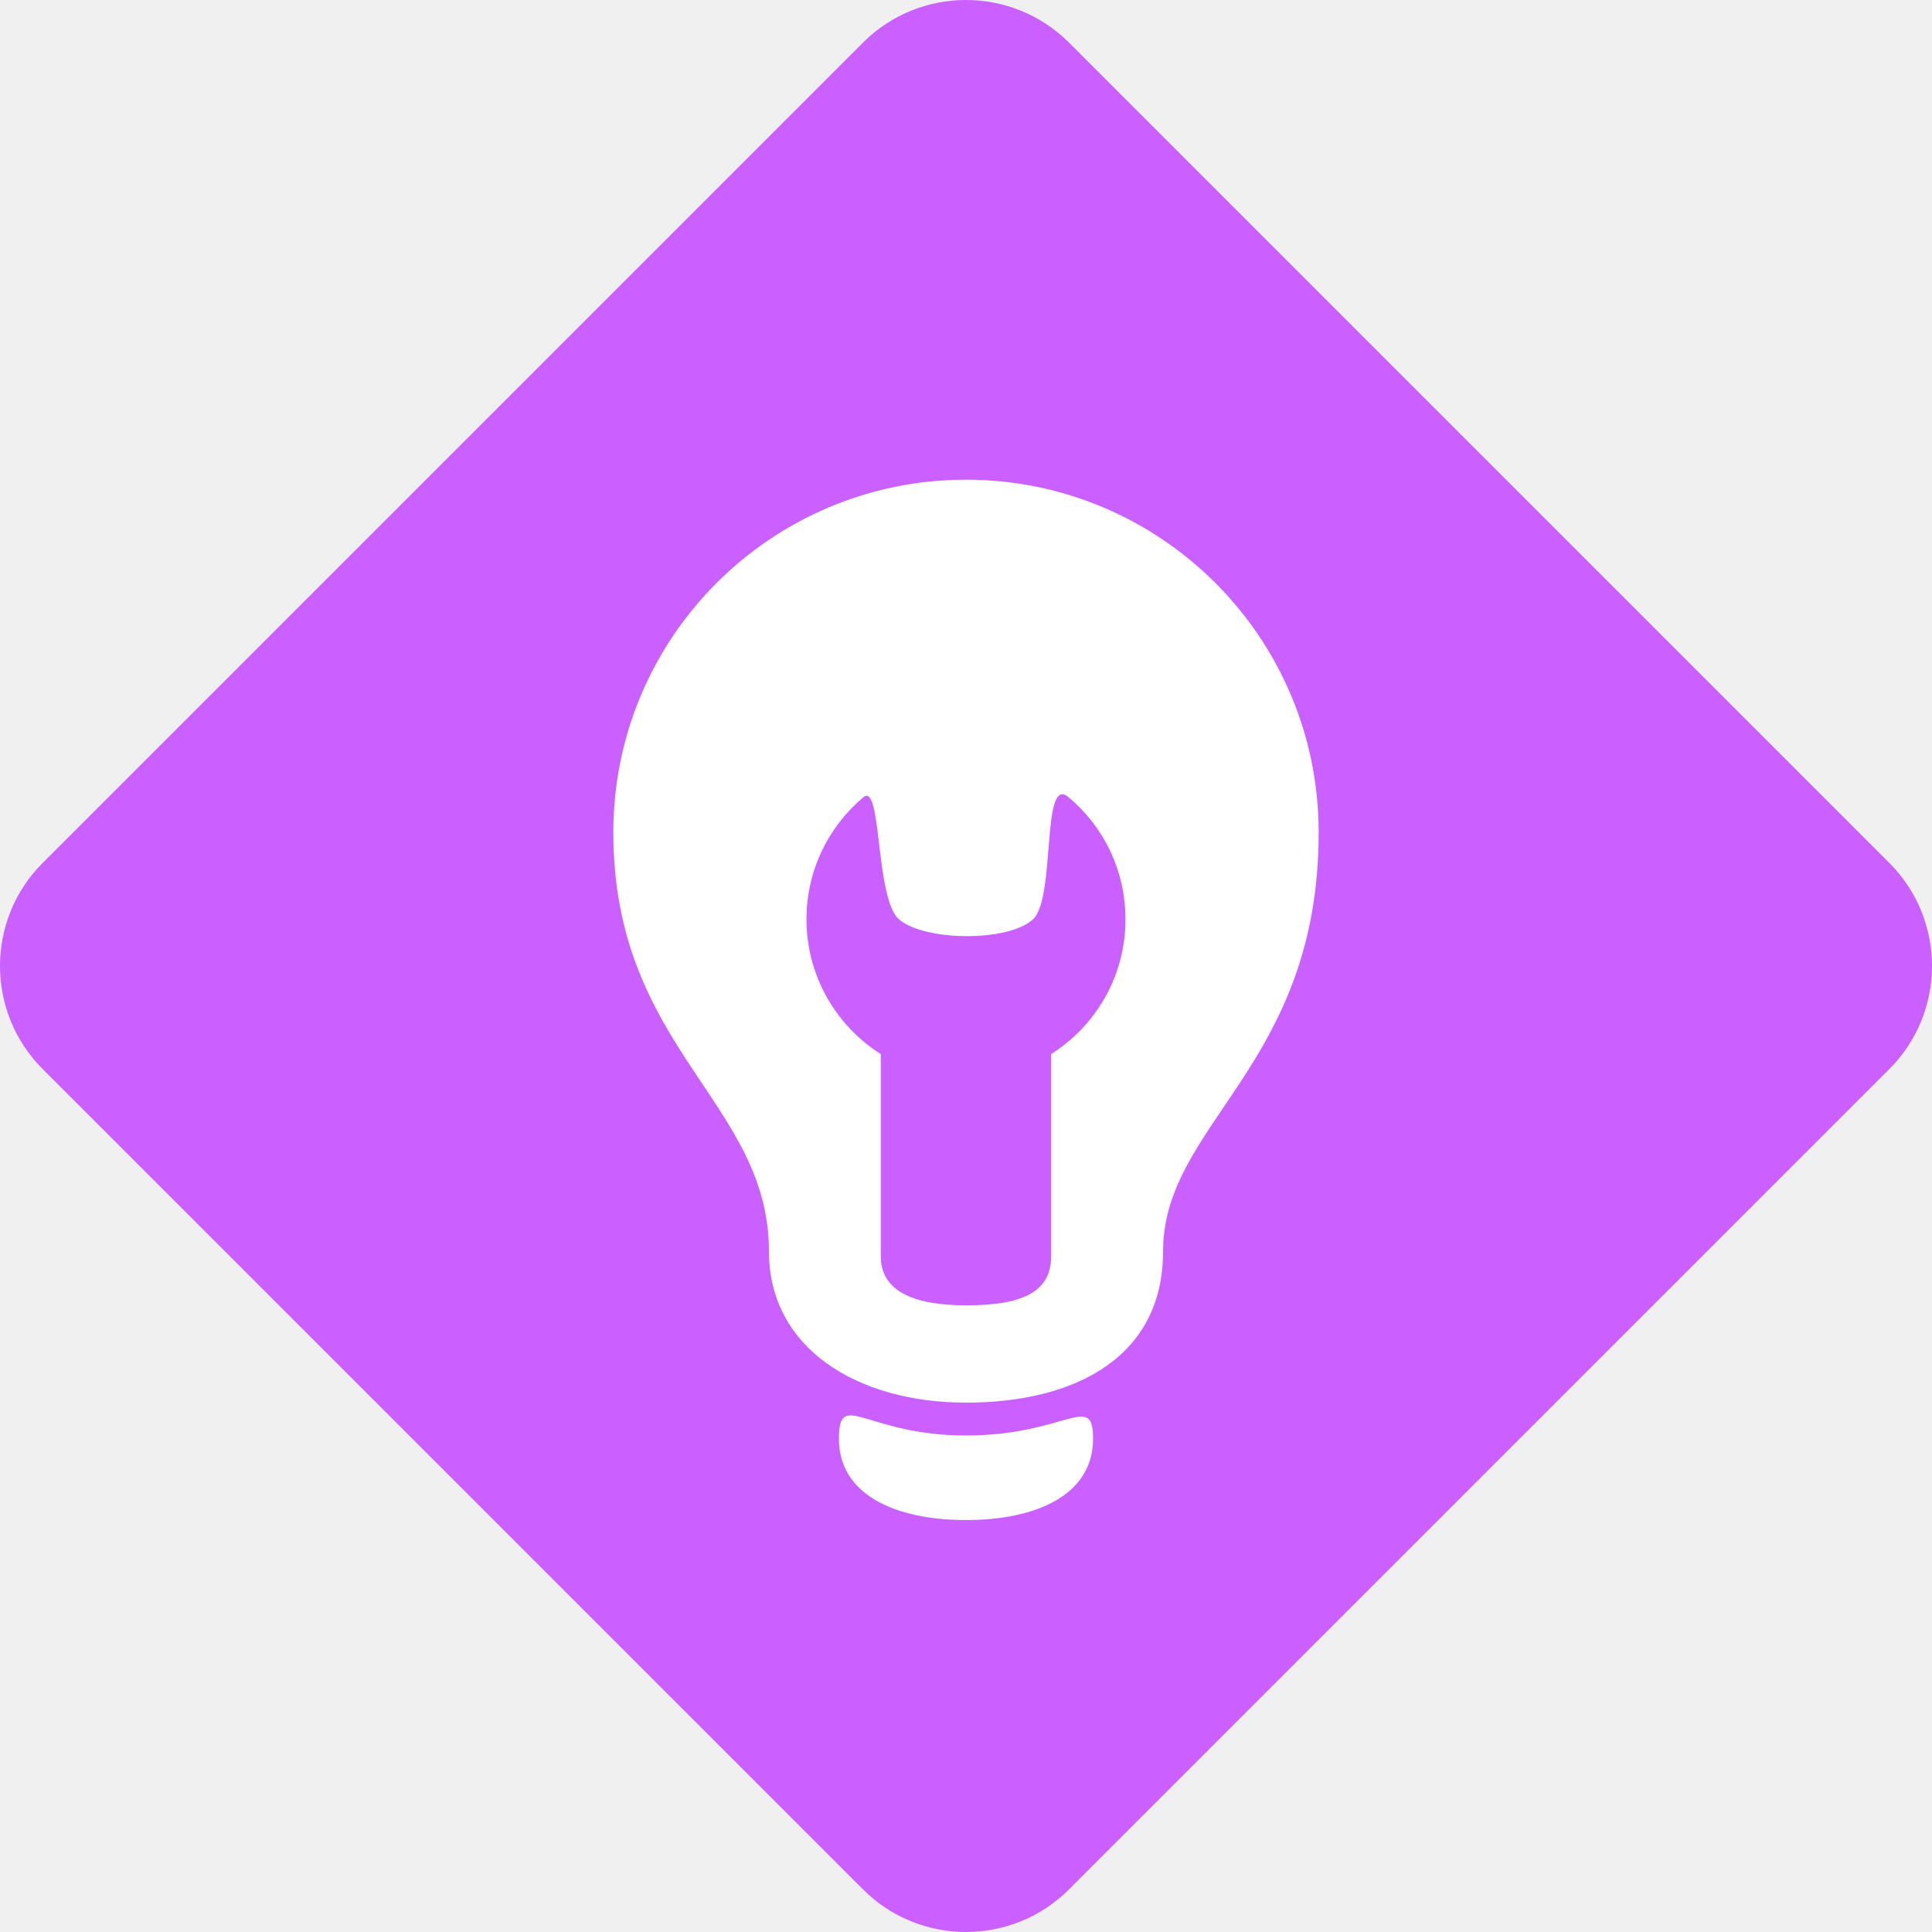
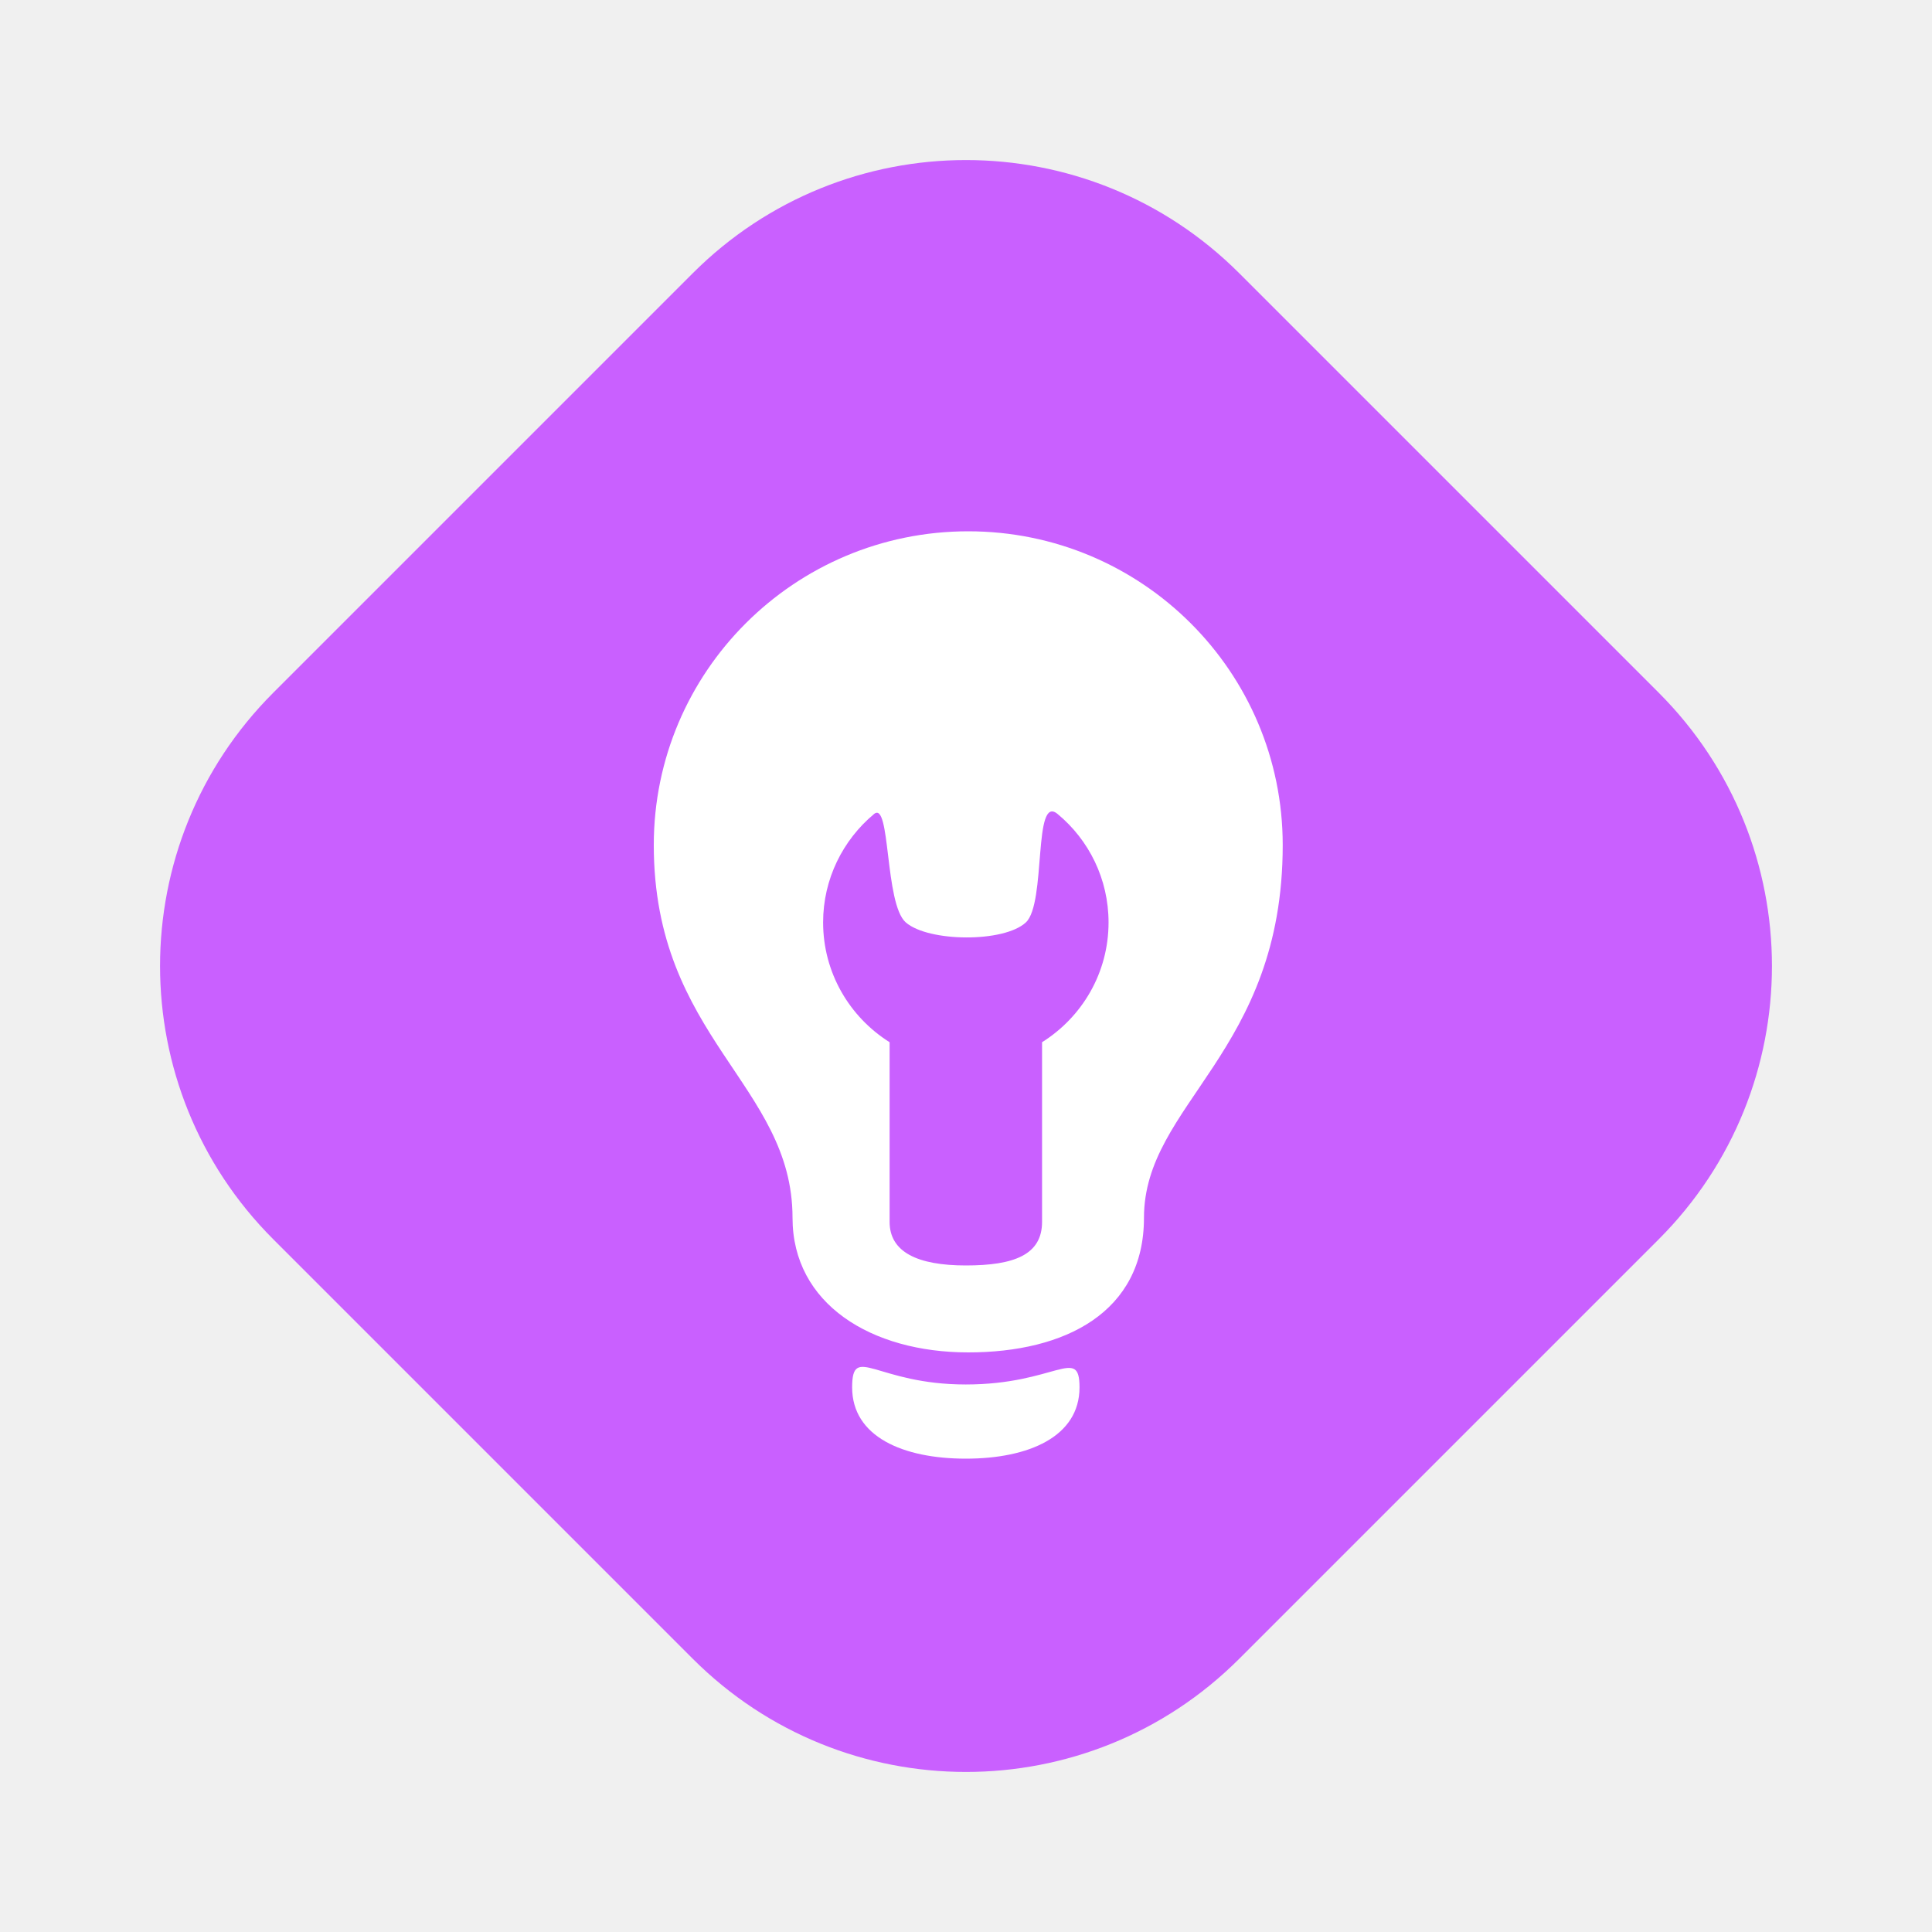
- <svg xmlns="http://www.w3.org/2000/svg" xmlns:xlink="http://www.w3.org/1999/xlink" width="350" height="350">
-   <use xlink:href="#path0_fill" fill="#C960FF" />
-   <use xlink:href="#path1_fill" transform="translate(151.98 256.42)" fill="#FFF" />
-   <use xlink:href="#path2_fill" transform="translate(111.11 86.9)" fill="#FFF" />
-   <use xlink:href="#path3_fill" transform="translate(146.1 143.9)" fill="#C960FF" />
-   <defs>
-     <path id="path0_fill" d="M342.274 193.669L193.669 342.274c-10.302 10.301-27.036 10.301-37.338 0L7.726 193.669c-10.301-10.302-10.301-27.036 0-37.338L156.33 7.726c10.302-10.301 27.036-10.301 37.338 0L342.274 156.33c10.301 10.302 10.301 27.036 0 37.338z" />
-     <path id="path1_fill" d="M46.04 4.226c0 10.19-10.302 14.727-23.02 14.727C10.3 18.953 0 14.416 0 4.226c0-9.148 4.872-.595 23.02-.595s23.02-8.07 23.02.595z" />
-     <path id="path2_fill" d="M99.59 139.792c0 19.226-15.99 27.408-35.7 27.408s-35.701-9.855-35.701-27.408C28.189 112.681 0 103.161 0 63.89 0 28.598 28.598 0 63.89 0s63.89 28.598 63.89 63.89c0 42.358-28.19 52.659-28.19 75.902z" />
-     <path id="path3_fill" d="M44.329 47.054c8.107-5.132 13.462-14.131 13.462-24.432 0-8.851-3.98-16.81-10.301-22.09-5.02-4.24-2.269 18.148-6.434 22.09-4.425 4.165-19.747 4.016-24.321 0-4.314-3.83-3.05-24.954-6.434-22.09C4.016 5.812 0 13.77 0 22.622c0 10.264 5.355 19.3 13.462 24.432v36.631c0 6.174 5.69 8.888 15.433 8.888 9.744 0 15.434-2.157 15.434-8.888v-36.63z" />
-   </defs>
+ <svg xmlns="http://www.w3.org/2000/svg" width="400" height="400" viewBox="0 0 400 400" fill="none">
+   <path d="M343.432 143.432L256.569 56.569C225.327 25.327 174.673 25.327 143.431 56.569L56.568 143.432C25.326 174.674 25.326 225.327 56.568 256.569L143.431 343.432C174.673 374.674 225.327 374.674 256.569 343.432L343.432 256.569C374.674 225.327 374.674 174.674 343.432 143.432Z" fill="#C960FF" />
+   <path d="M223.503 287.237C223.503 297.452 212.97 302 199.965 302C186.959 302 176.426 297.452 176.426 287.237C176.426 278.066 181.407 286.641 199.965 286.641C218.522 286.641 223.503 278.551 223.503 287.237Z" fill="white" />
+   <path d="M236.847 252.133C236.847 271.682 220.551 280 200.466 280C180.38 280 164.085 269.98 164.085 252.133C164.085 224.569 135.358 214.889 135.358 174.96C135.358 139.077 164.501 110 200.466 110C236.43 110 265.573 139.077 265.573 174.96C265.573 218.028 236.847 228.501 236.847 252.133Z" fill="white" />
+   <path d="M215.747 215.78C224.037 210.569 229.514 201.431 229.514 190.971C229.514 181.983 225.444 173.902 218.979 168.54C213.845 164.235 216.66 186.968 212.4 190.971C207.875 195.2 192.207 195.049 187.529 190.971C183.118 187.081 184.411 165.633 180.95 168.54C174.523 173.902 170.416 181.983 170.416 190.971C170.416 201.393 175.892 210.569 184.183 215.78V252.975C184.183 259.244 190.001 262 199.965 262C209.928 262 215.747 259.81 215.747 252.975V215.78Z" fill="#C960FF" />
</svg>
